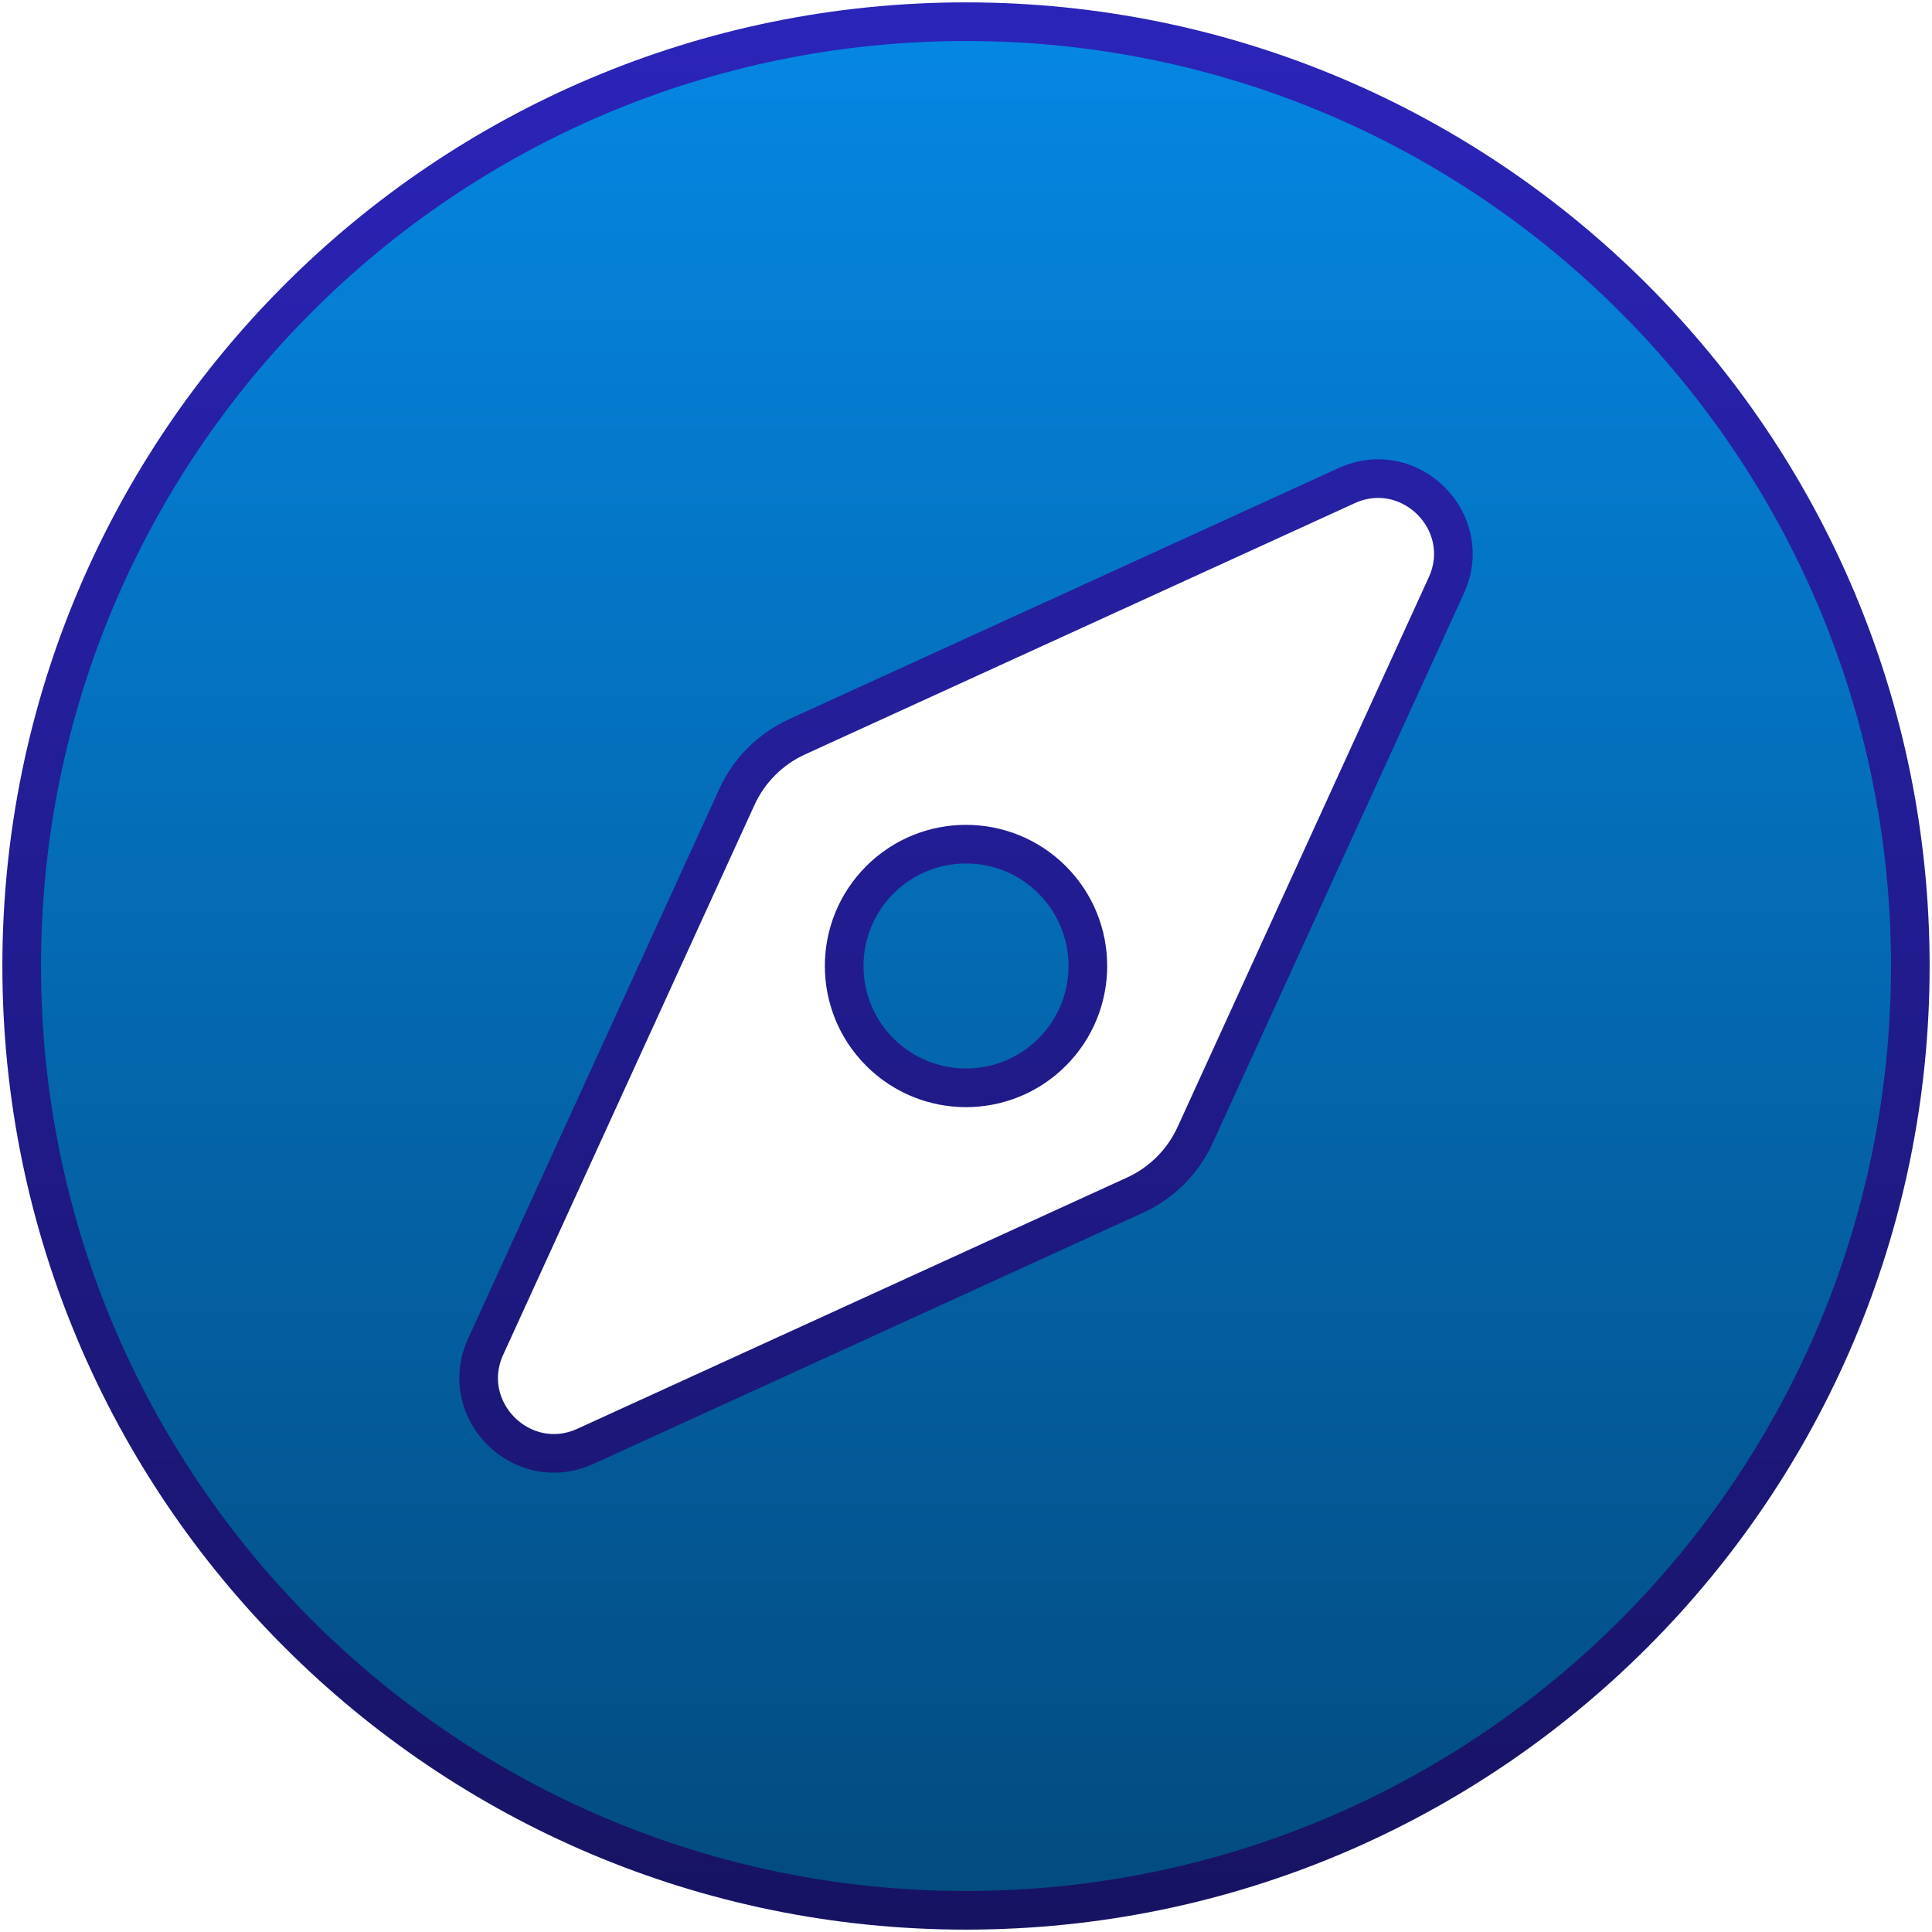
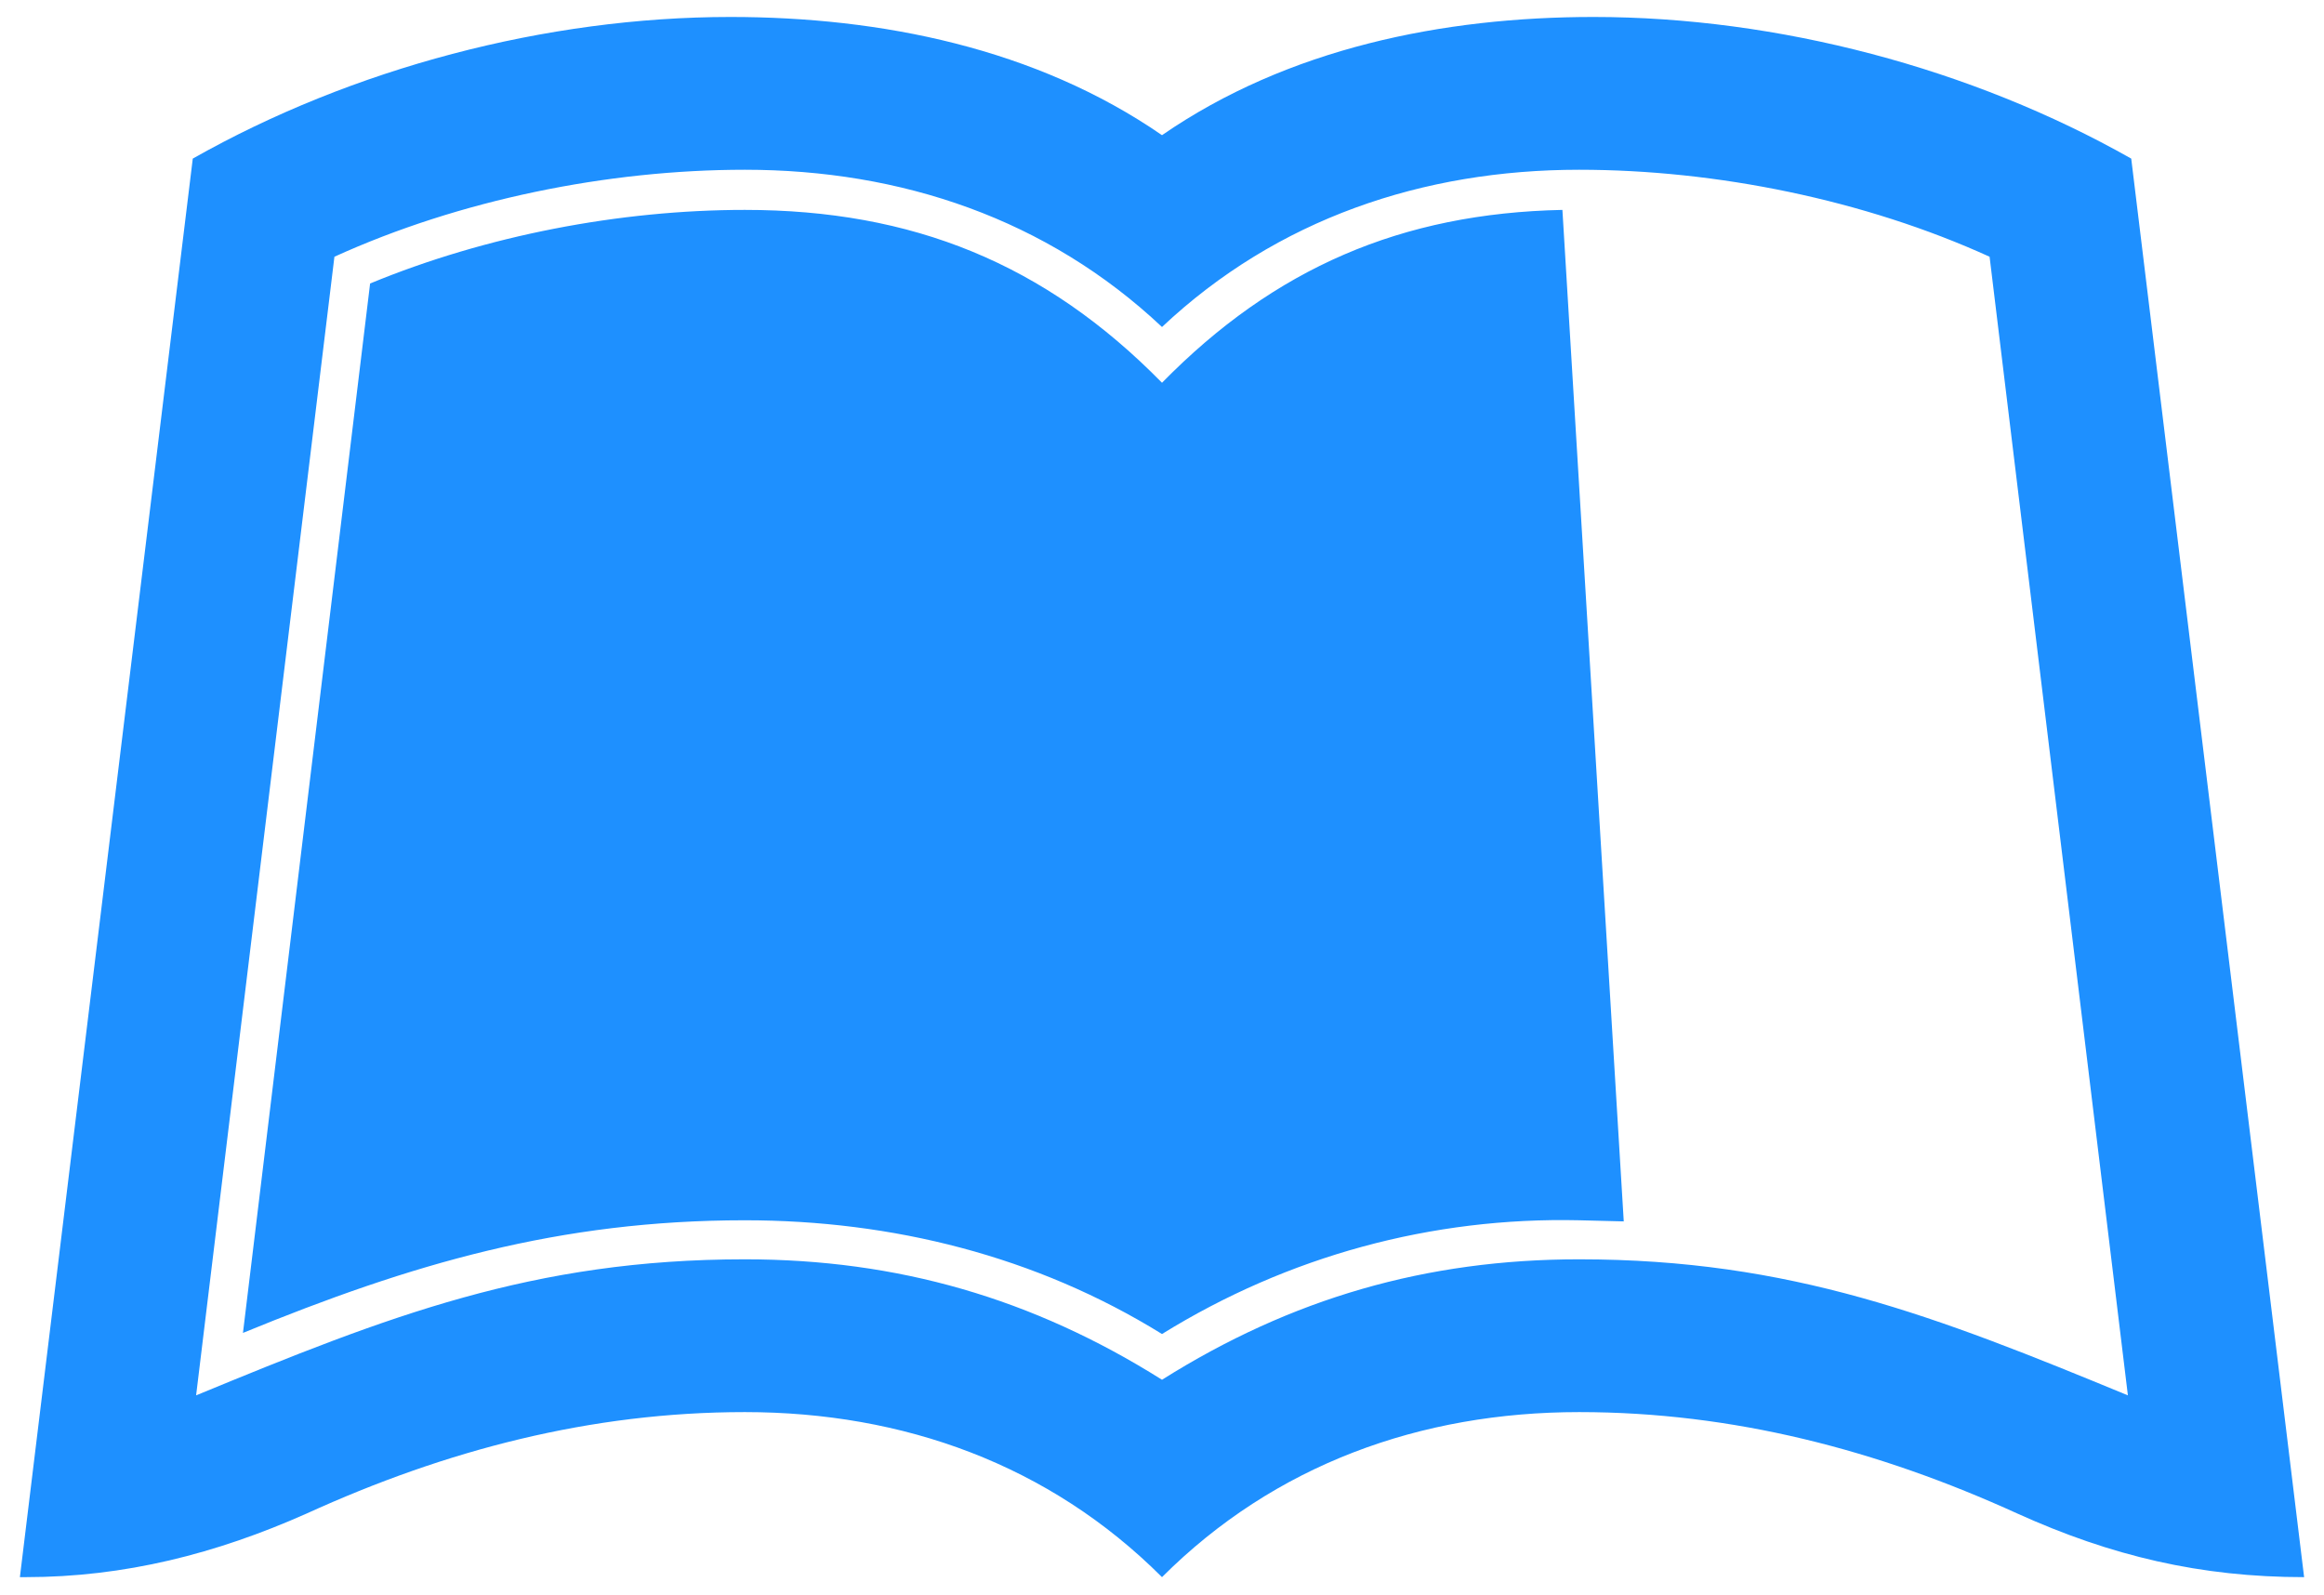
- <svg xmlns="http://www.w3.org/2000/svg" viewBox="0 0 500 500">
-   <defs>
-     <linearGradient gradientUnits="userSpaceOnUse" x1="250" y1="5.613" x2="250" y2="494.387" id="gradient-0">
-       <stop offset="0" style="stop-color: rgba(5, 135, 227, 1)" />
-       <stop offset="1" style="stop-color: rgba(3, 75, 127, 1)" />
-     </linearGradient>
-     <linearGradient gradientUnits="userSpaceOnUse" x1="250" y1="5.613" x2="250" y2="494.387" id="gradient-1">
-       <stop offset="0" style="stop-color: rgba(43, 36, 185, 1)" />
-       <stop offset="1" style="stop-color: rgba(23, 19, 99, 1)" />
-     </linearGradient>
-   </defs>
-   <path d="M 227.708 227.699 C 215.393 240.018 215.393 259.984 227.708 272.292 C 240.018 284.608 259.993 284.608 272.301 272.292 C 284.618 259.972 284.618 240.007 272.301 227.699 C 259.983 215.392 240.018 215.392 227.708 227.699 Z M 250.004 5.613 C 115.026 5.613 5.613 115.026 5.613 250.001 C 5.613 384.975 115.026 494.387 250.004 494.387 C 384.974 494.387 494.387 384.975 494.387 250.001 C 494.387 115.026 384.974 5.613 250.004 5.613 Z M 374.302 151.505 L 309.295 293.754 C 306.151 300.634 300.633 306.149 293.754 309.295 L 151.519 374.303 C 135.11 381.801 118.2 364.891 125.698 348.485 L 190.717 206.236 C 193.864 199.357 199.379 193.842 206.257 190.696 L 348.494 125.689 C 364.903 118.199 381.802 135.1 374.302 151.505 Z" style="stroke-miterlimit: 10; vector-effect: non-scaling-stroke; stroke-linecap: round; stroke-width: 10px; paint-order: fill; fill: url(#gradient-0); stroke: url(#gradient-1);" />
+ <svg xmlns="http://www.w3.org/2000/svg" viewBox="0 0 728.843 500">
+   <path d="M 489.997 65.836 L 509.234 383.095 L 495.242 382.744 C 449.07 381.695 403.948 393.937 364.421 418.421 C 324.895 393.937 279.773 382.744 233.598 382.744 C 175.534 382.744 129.012 396.386 76.195 418.074 L 116.071 88.921 C 152.449 73.88 194.423 65.836 233.6 65.836 C 286.07 65.836 327.693 82.626 364.422 120.053 C 399.751 84.025 439.626 66.885 489.997 65.836 Z M 722.606 494.677 C 690.077 494.677 662.093 488.032 632.71 474.741 C 588.987 454.804 543.515 442.909 495.244 442.909 C 445.573 442.909 399.751 459.35 364.422 494.677 C 329.093 459.349 283.271 442.909 233.6 442.909 C 185.329 442.909 139.857 454.804 96.134 474.741 C 67.801 487.332 39.117 494.677 7.987 494.677 L 6.238 494.677 L 60.456 49.747 C 110.476 21.414 171.338 5.323 229.053 5.323 C 276.274 5.323 324.896 15.117 364.422 42.401 C 403.948 15.117 452.57 5.323 499.791 5.323 C 557.506 5.323 618.368 21.414 668.388 49.747 L 722.606 494.677 Z M 667.34 437.66 L 623.966 80.527 C 584.79 62.688 538.268 53.243 495.244 53.243 C 446.272 53.243 400.451 68.633 364.422 102.563 C 328.393 68.633 282.573 53.243 233.6 53.243 C 190.576 53.243 144.054 62.688 104.878 80.527 L 61.504 437.66 C 121.668 412.828 167.141 394.988 233.6 394.988 C 281.521 394.988 323.846 407.23 364.422 432.765 C 404.998 407.23 447.322 394.988 495.244 394.988 C 561.703 394.988 607.175 412.828 667.34 437.66 Z" style="fill: rgb(30, 144, 255);" />
</svg>
